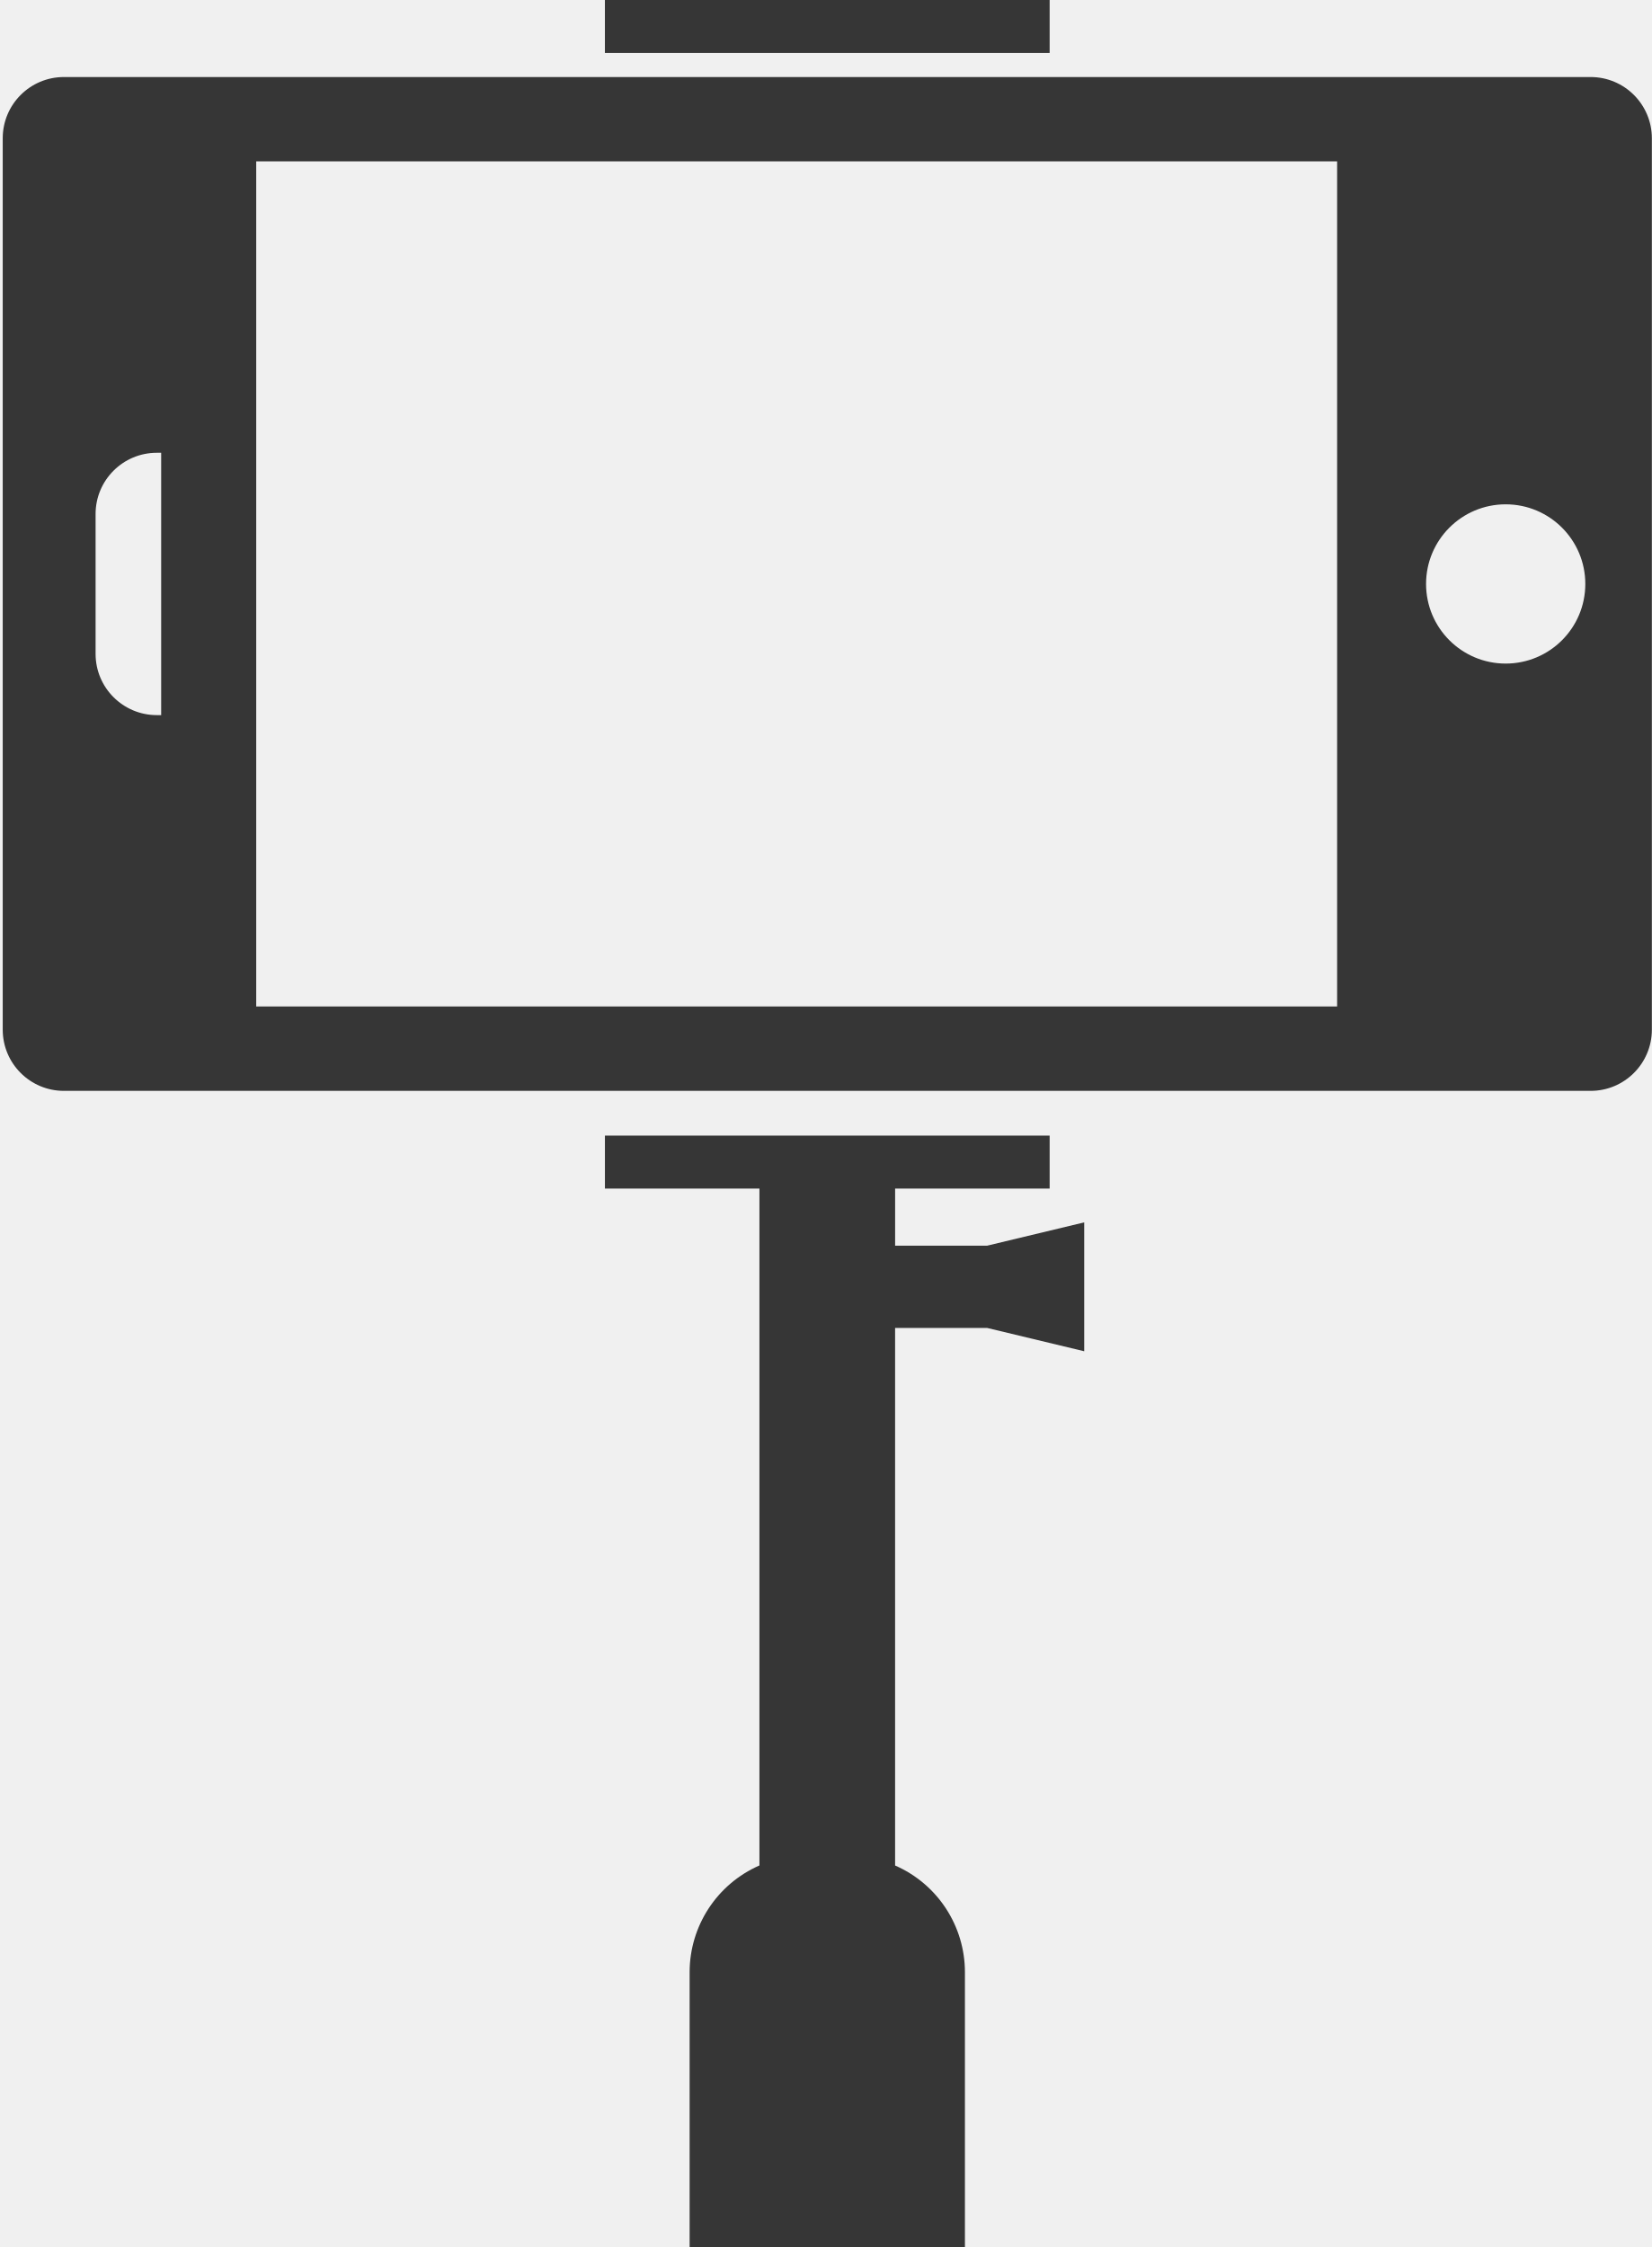
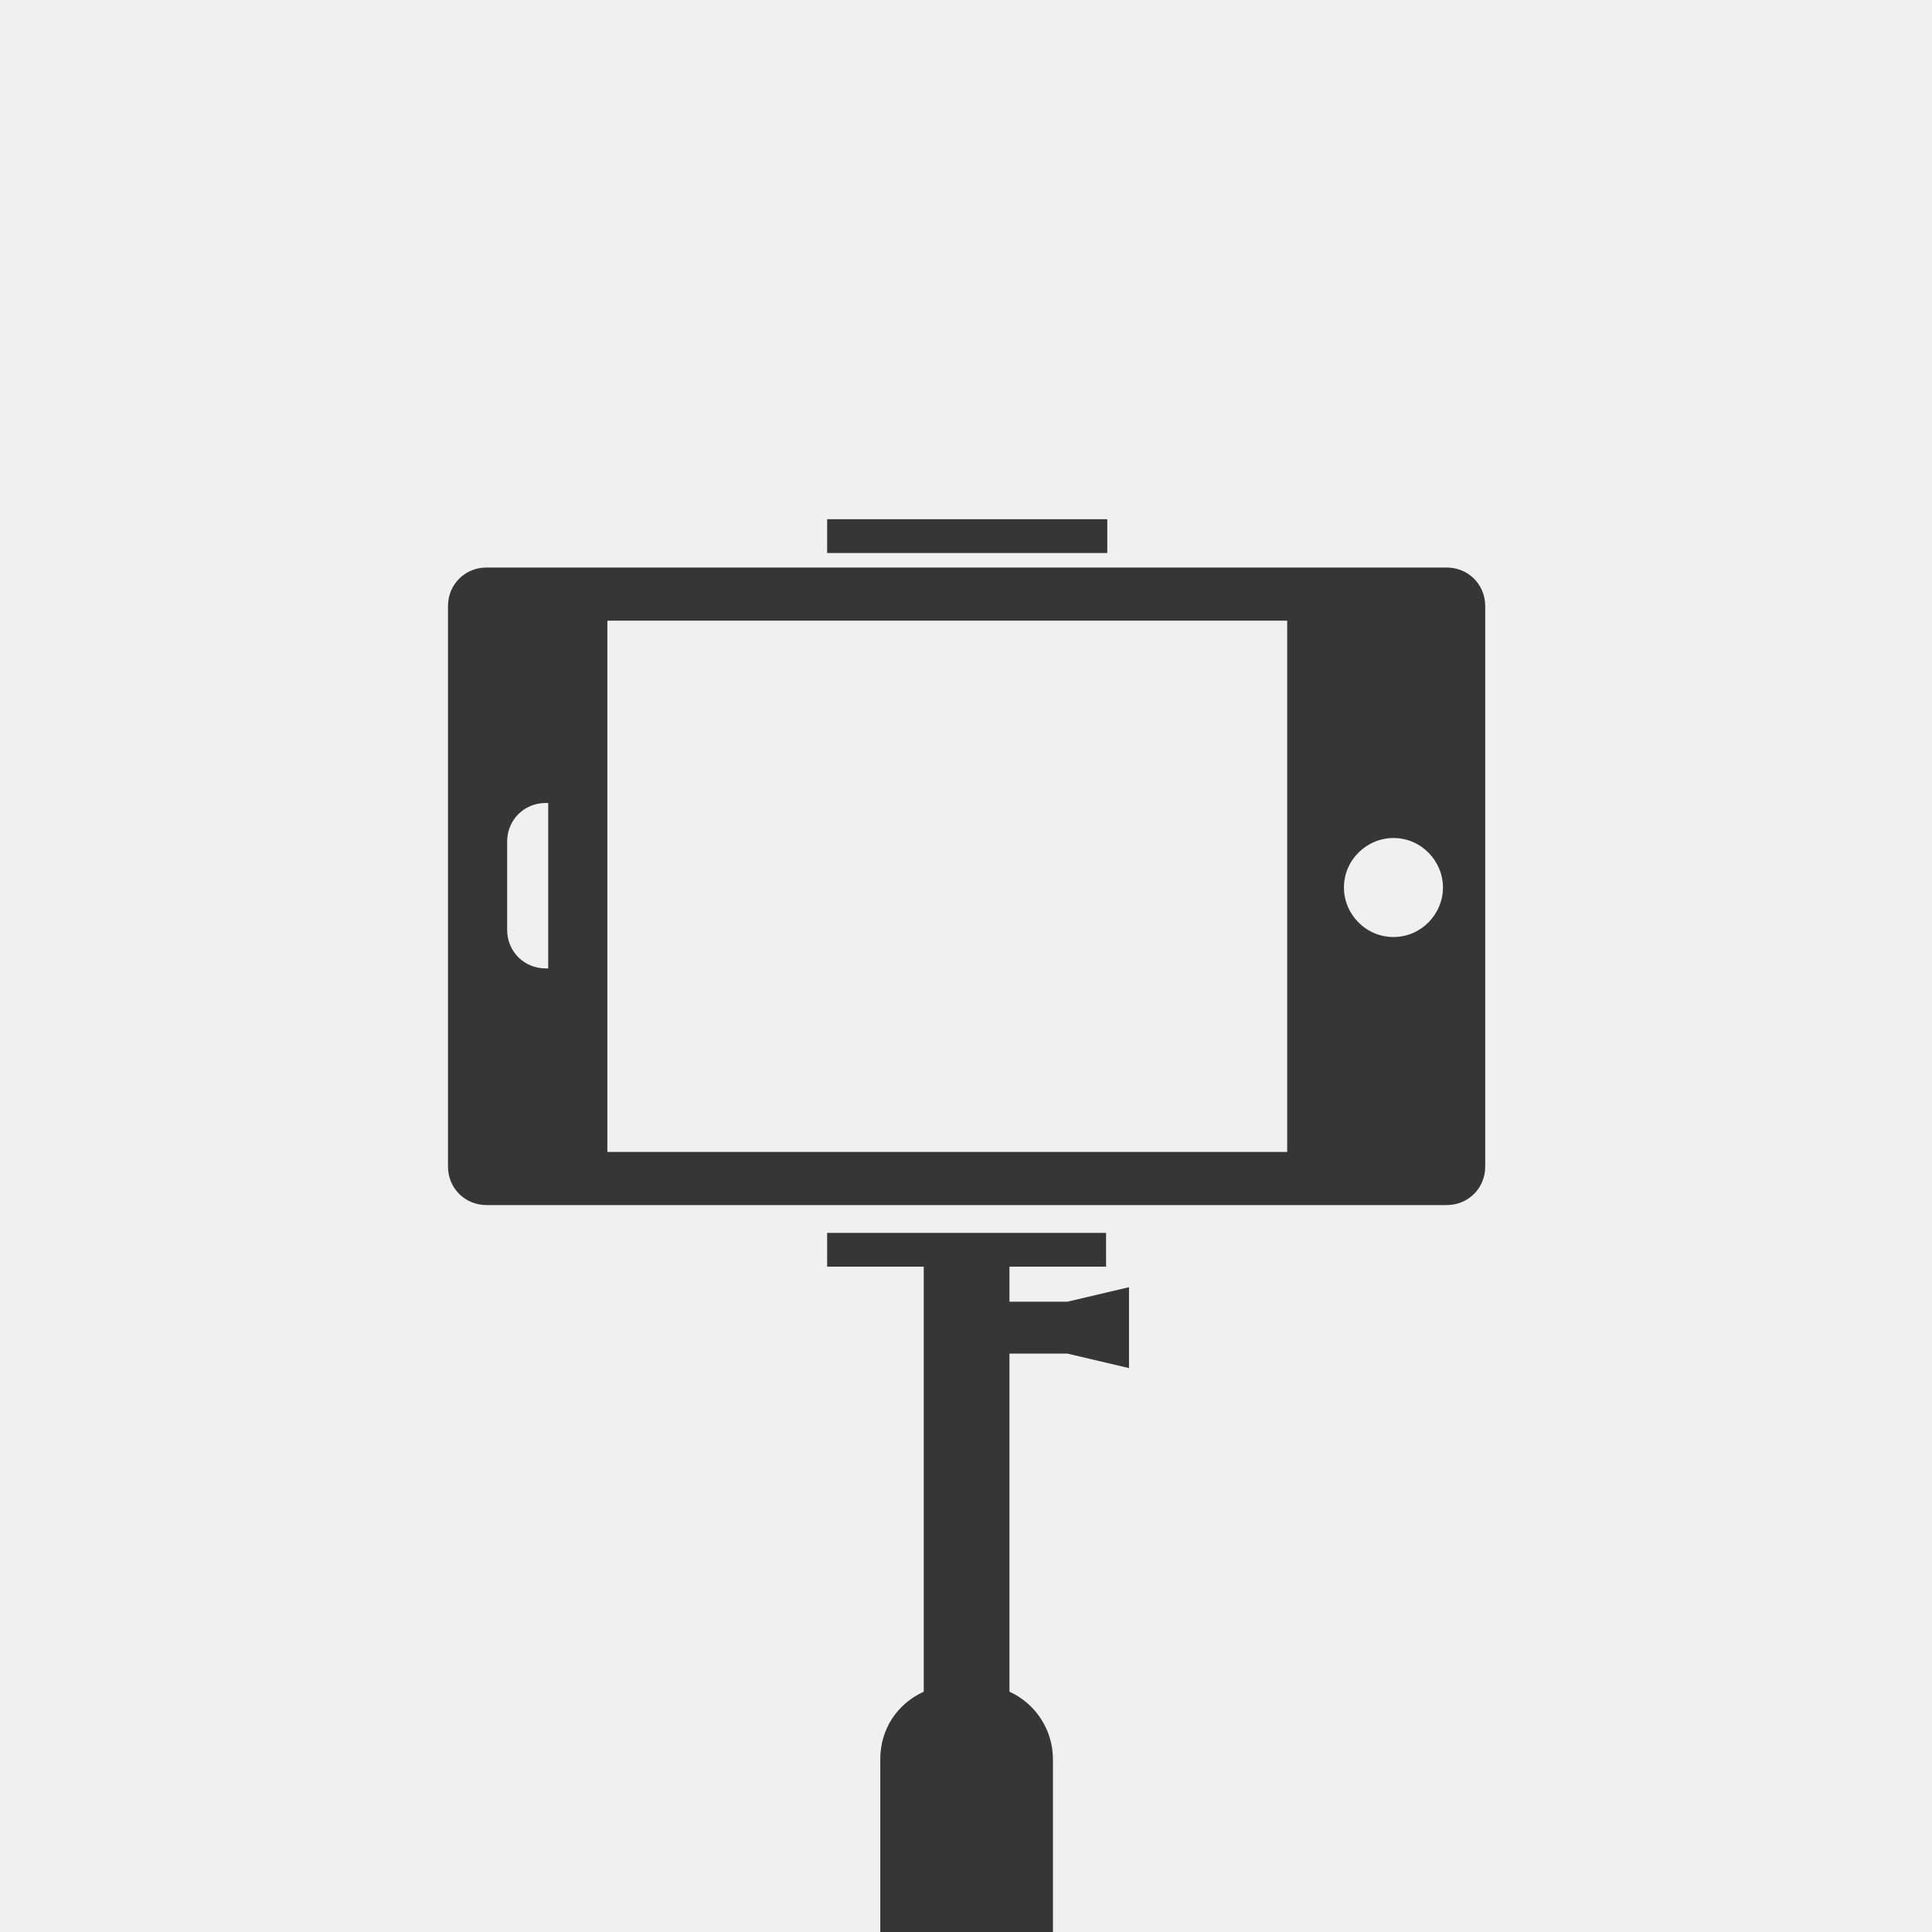
- <svg xmlns="http://www.w3.org/2000/svg" fill="none" viewBox="0 0 86 117">
-   <g fill="#363636" clip-path="url(#clip0)">
-     <path d="M82.821 4.011H3.33A3.188 3.188 0 0 0 .142 7.199v46.413a3.187 3.187 0 0 0 3.188 3.189h79.492a3.188 3.188 0 0 0 3.189-3.189V7.199a3.189 3.189 0 0 0-3.19-3.188zM8.392 37.236h-.226a3.19 3.19 0 0 1-3.189-3.189v-7.283a3.188 3.188 0 0 1 3.189-3.188h.226v13.66zm61.231 15.172H13.341V8.402h56.282v44.006zM78.4 34.552a4.146 4.146 0 0 1-4.146-4.147 4.146 4.146 0 1 1 4.146 4.147zM54.654 0H31.497v2.758h23.157V0zM46.608 64.861v-2.973h8.046V59.13H31.498v2.758h8.045v35.246a6.068 6.068 0 0 0-3.635 5.559V117h14.335v-14.307a6.062 6.062 0 0 0-3.636-5.557v-27.99h4.796l5.051 1.213v-6.711l-5.051 1.213h-4.795z" />
+ <svg xmlns="http://www.w3.org/2000/svg" xmlns:xlink="http://www.w3.org/1999/xlink" version="1.1" id="Layer_1" x="0px" y="0px" viewBox="0 0 160 160" style="enable-background:new 0 0 160 160;" xml:space="preserve">
+   <style type="text/css">
+ 	.st0{clip-path:url(#SVGID_2_);}
+ 	.st1{fill:#363636;}
+ </style>
+   <g>
+     <defs>
+       <rect id="SVGID_1_" x="37" y="43" width="86" height="117" />
+     </defs>
+     <clipPath id="SVGID_2_">
+       <use xlink:href="#SVGID_1_" style="overflow:visible;" />
+     </clipPath>
+     <g class="st0">
+       <path class="st1" d="M119.8,47H40.3c-1.8,0-3.2,1.4-3.2,3.2v46.4c0,1.8,1.4,3.2,3.2,3.2c0,0,0,0,0,0h79.5c1.8,0,3.2-1.4,3.2-3.2    c0,0,0,0,0,0V50.2C123,48.4,121.6,47,119.8,47C119.8,47,119.8,47,119.8,47z M45.4,80.2h-0.2c-1.8,0-3.2-1.4-3.2-3.2v-7.3    c0-1.8,1.4-3.2,3.2-3.2c0,0,0,0,0,0h0.2V80.2z M106.6,95.4H50.3v-44h56.3V95.4z M115.4,77.6c-2.3,0-4.1-1.9-4.1-4.1c0,0,0,0,0,0    c0-2.3,1.9-4.1,4.1-4.1c2.3,0,4.1,1.9,4.1,4.1C119.5,75.7,117.7,77.6,115.4,77.6z M91.7,43H68.5v2.8h23.2V43z M83.6,107.9v-3h8    v-2.8H68.5v2.8h8v35.2c-2.2,1-3.6,3.1-3.6,5.6V160h14.3v-14.3c0-2.4-1.4-4.6-3.6-5.6v-28h4.8l5.1,1.2v-6.7l-5.1,1.2H83.6z" />
+     </g>
  </g>
-   <defs>
-     <clipPath id="clip0">
-       <path fill="#fff" d="M0 0h86v117H0z" />
-     </clipPath>
-   </defs>
</svg>
